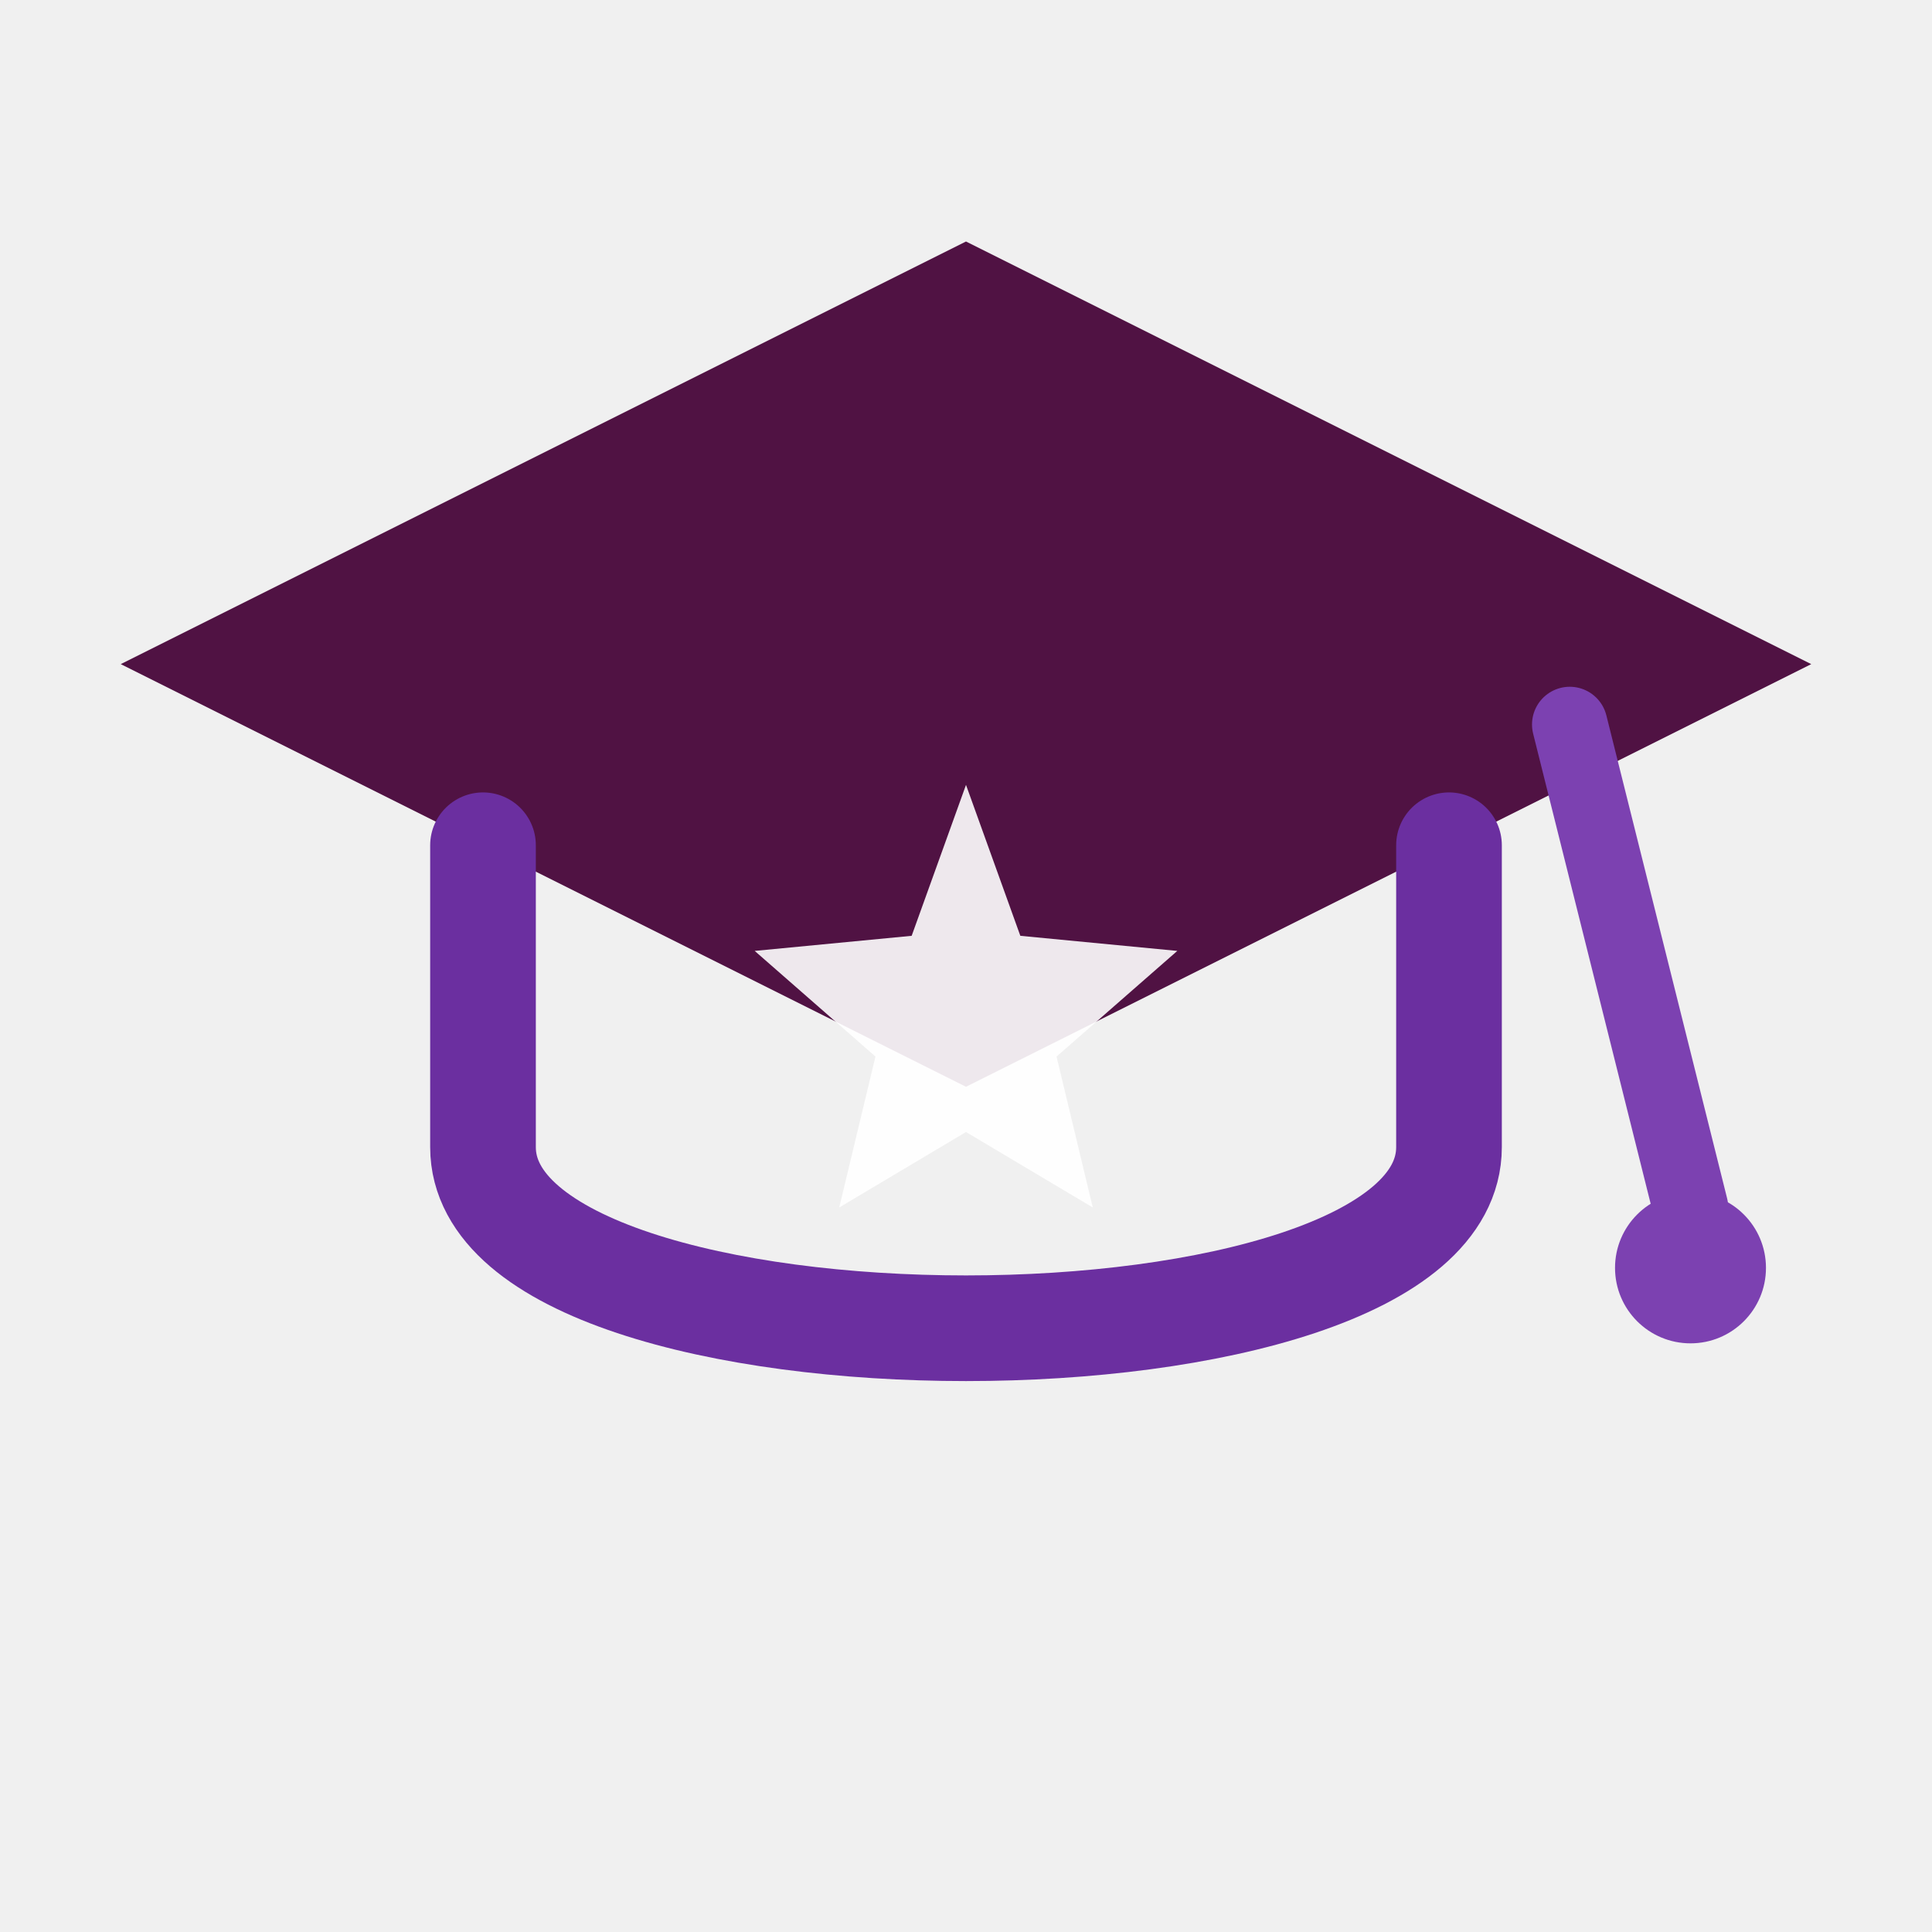
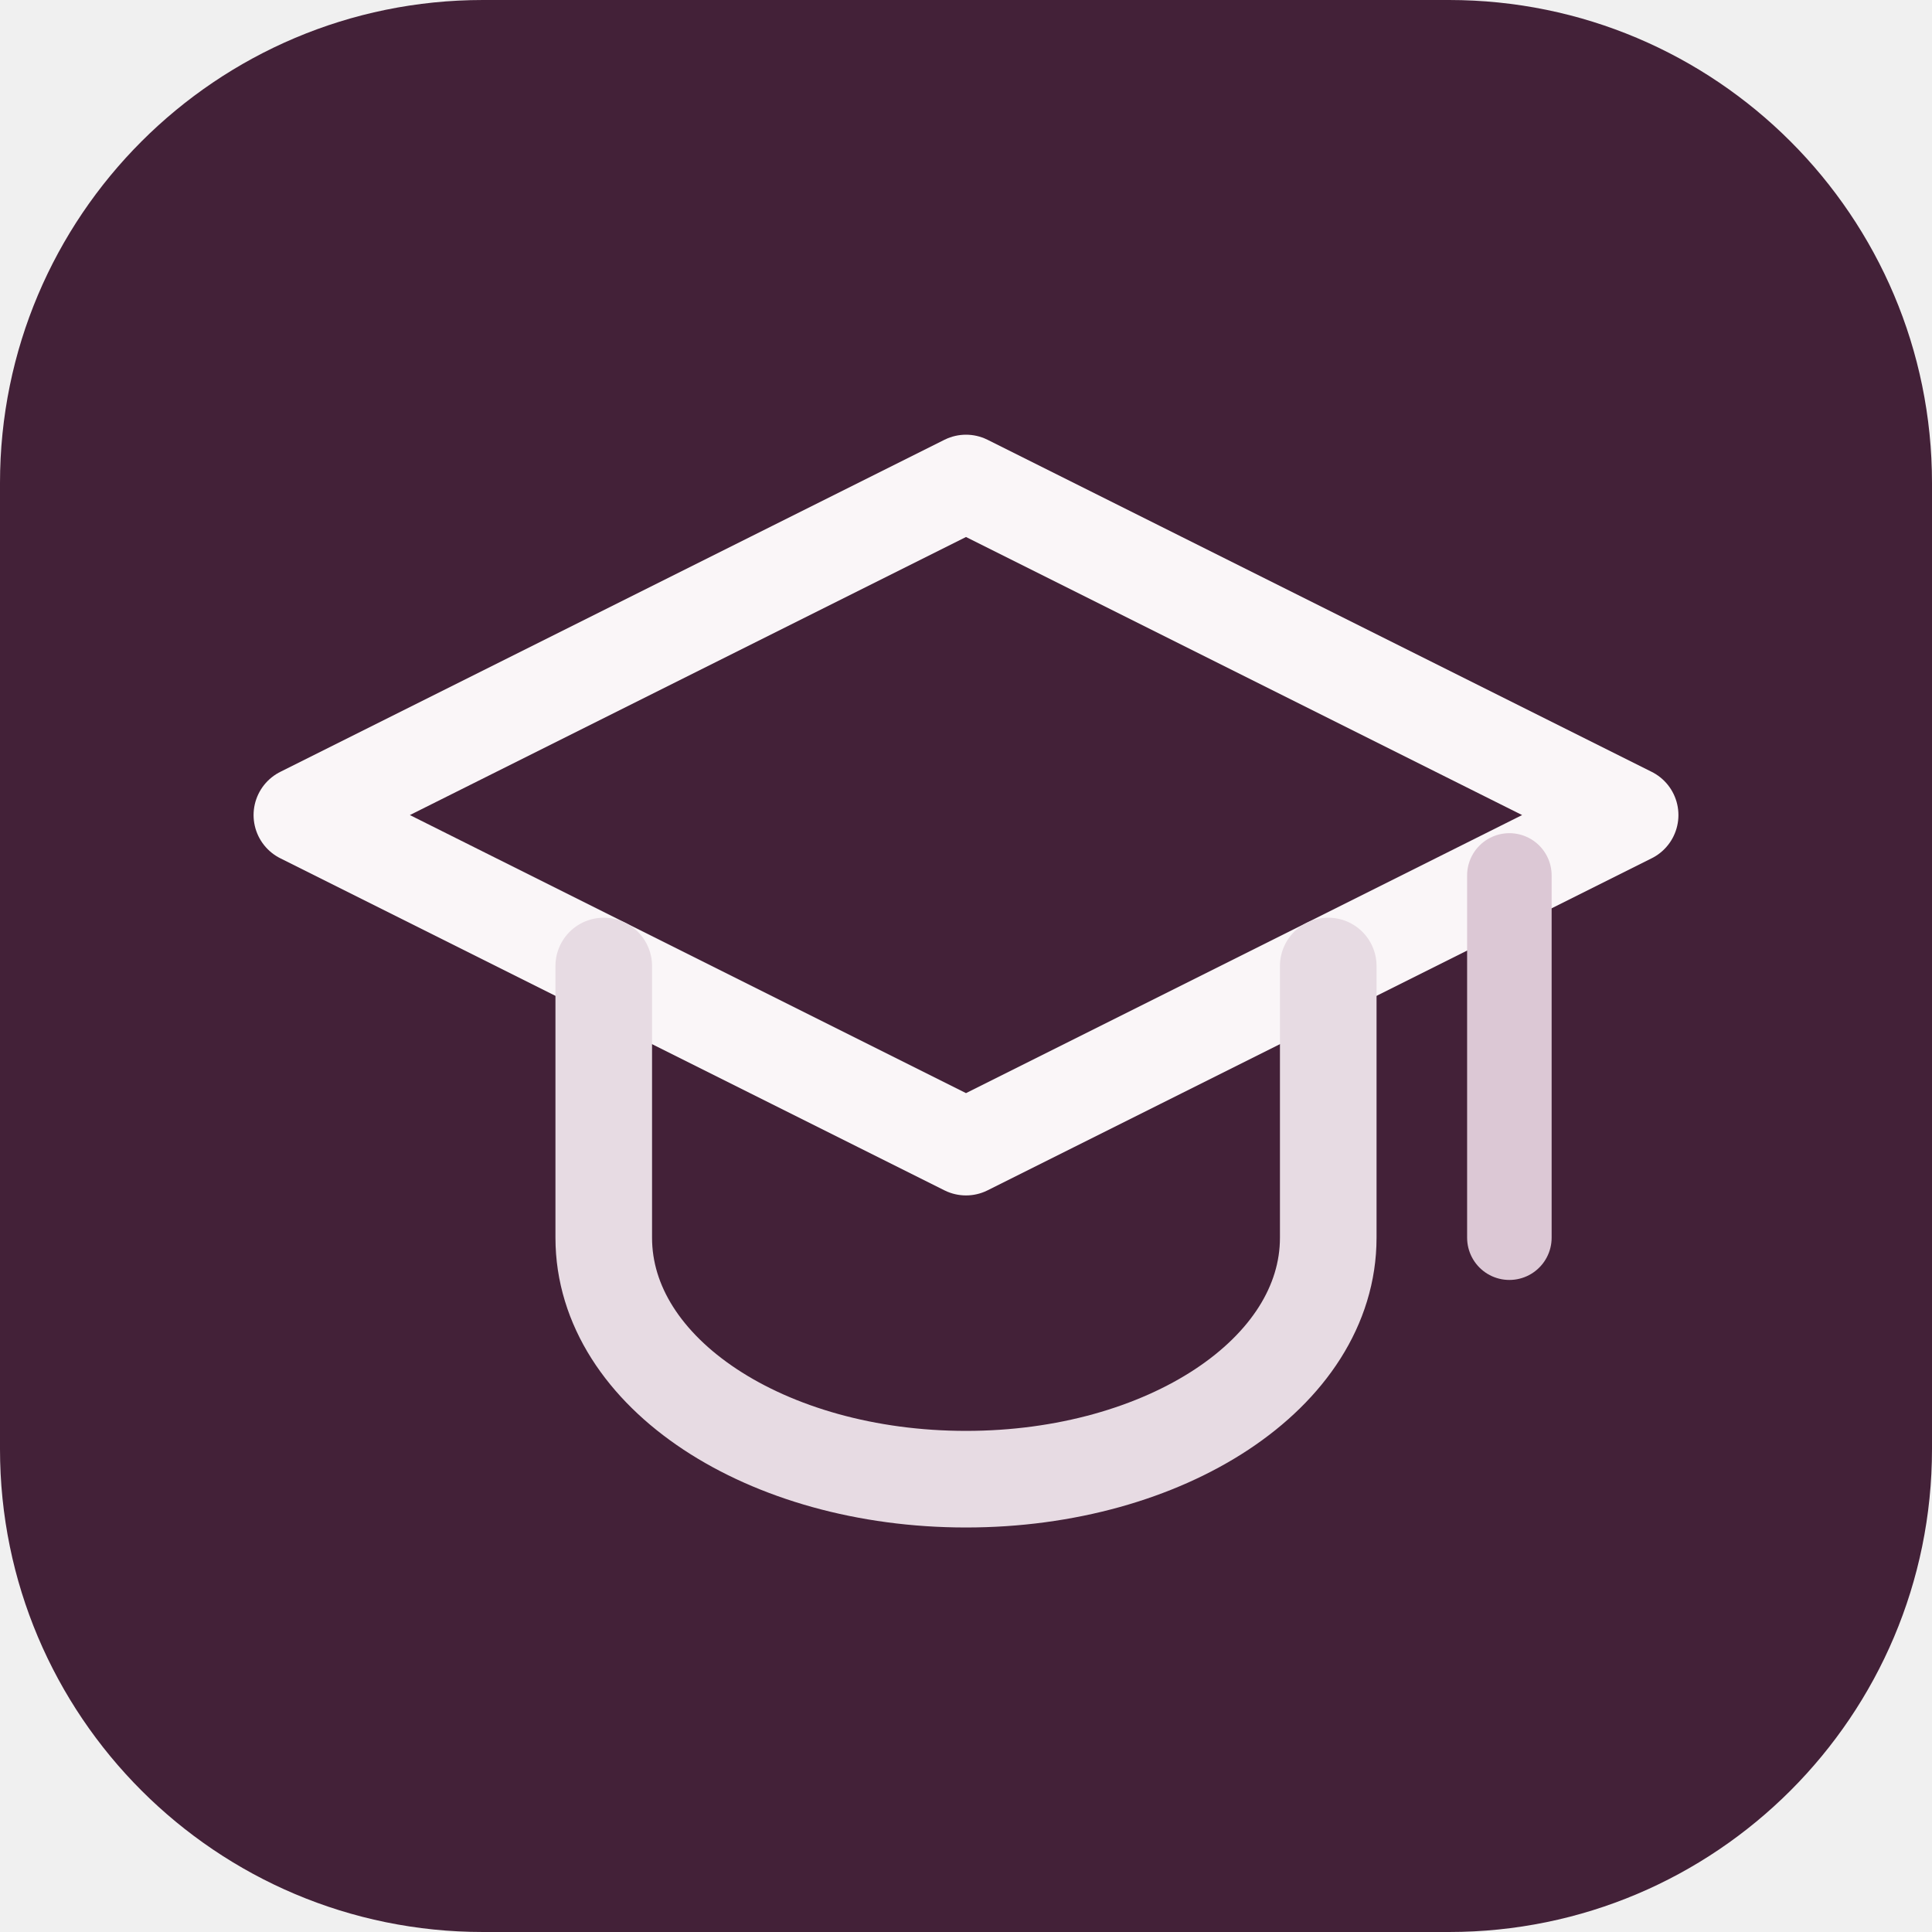
<svg xmlns="http://www.w3.org/2000/svg" viewBox="0 0 64 64" fill="none">
-   <polygon points="32,8 60,22 32,36 4,22" fill="#501243" />
-   <path d="M16,28 L16,38 C16,46 48,46 48,38 L48,28" fill="none" stroke="#6B2FA0" stroke-width="3.5" stroke-linecap="round" />
-   <line x1="52" y1="24" x2="56" y2="40" stroke="#7C41B1" stroke-width="2.5" stroke-linecap="round" />
-   <circle cx="56" cy="42" r="2.5" fill="#7C41B1" />
-   <path d="M32,26 L33.8,31 L39,31.5 L35,35 L36.2,40 L32,37.5 L27.8,40 L29,35 L25,31.5 L30.2,31 Z" fill="white" opacity="0.9" />
+   <rect width="64" height="64" rx="16" fill="#432138" />
+   <polygon points="32,16 54,27 32,38 10,27" stroke="#FAF6F8" stroke-width="3.2" stroke-linejoin="round" fill="none" />
+   <path d="M20,32V41C20,45.5 25.4,49 32,49C38.6,49 44,45.5 44,41V32" stroke="#E7DBE3" stroke-width="3.2" stroke-linecap="round" />
+   <line x1="50" y1="29" x2="50" y2="41" stroke="#DCC8D5" stroke-width="2.8" stroke-linecap="round" />
</svg>
